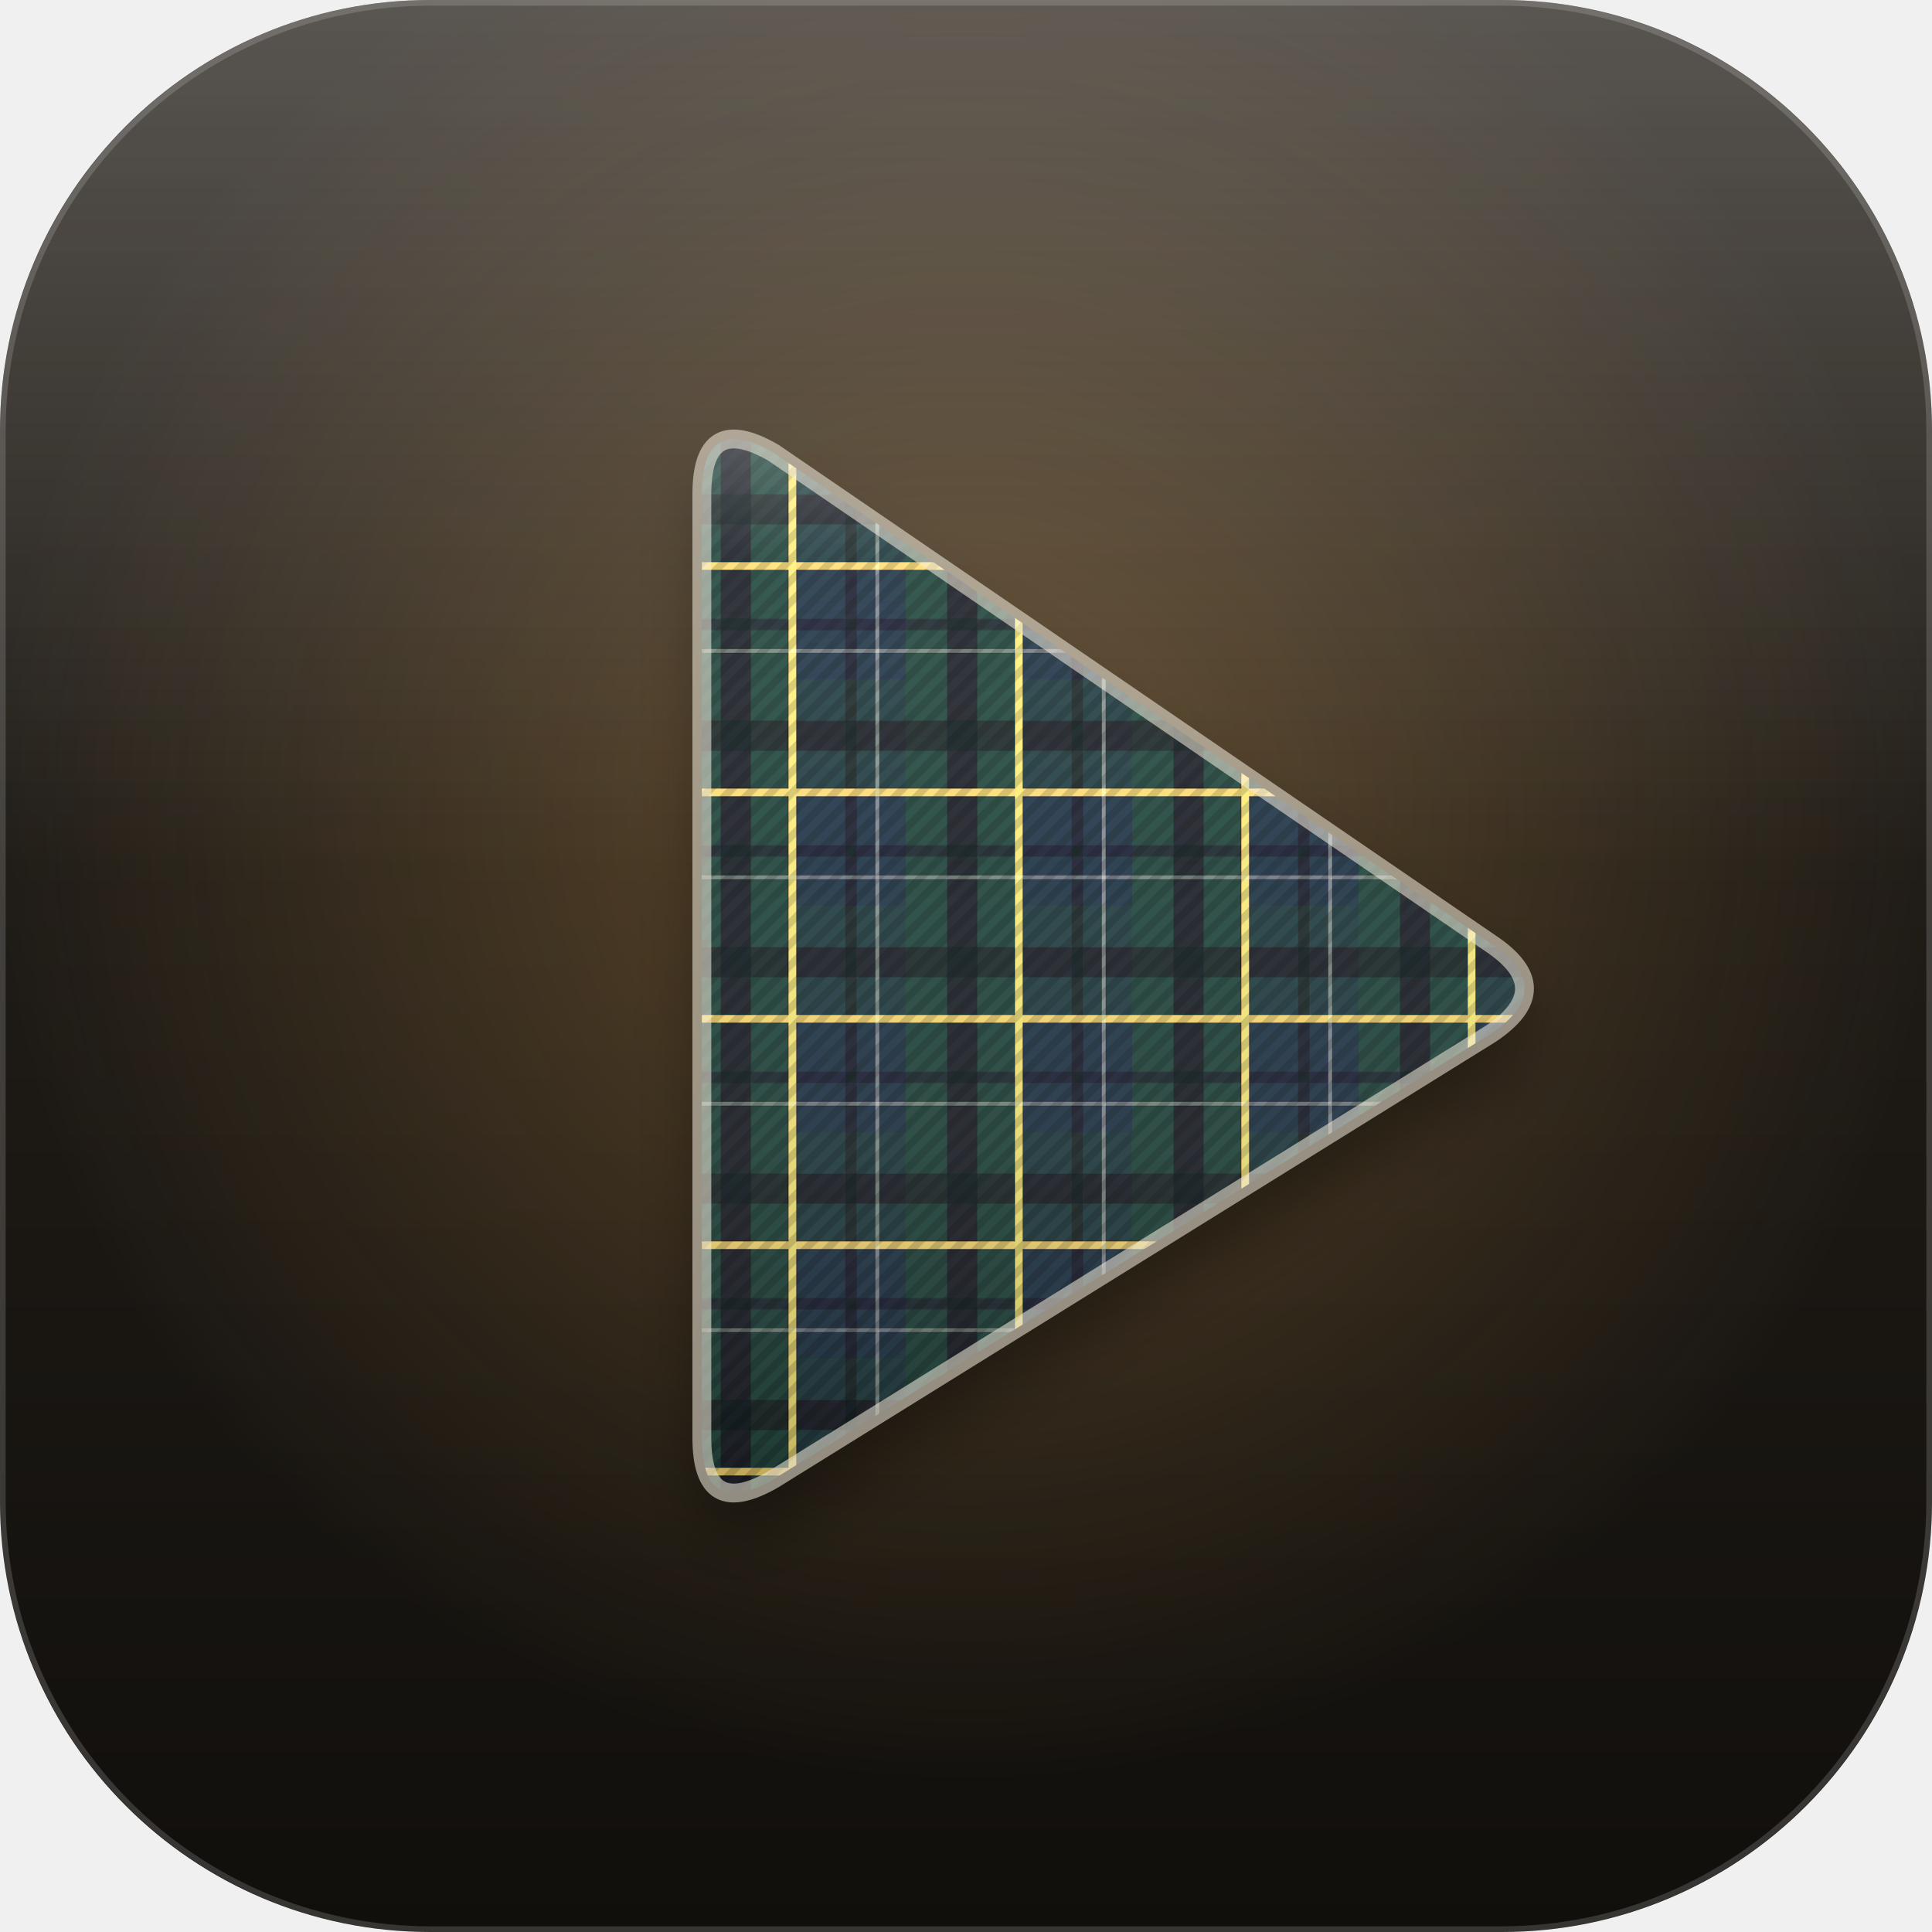
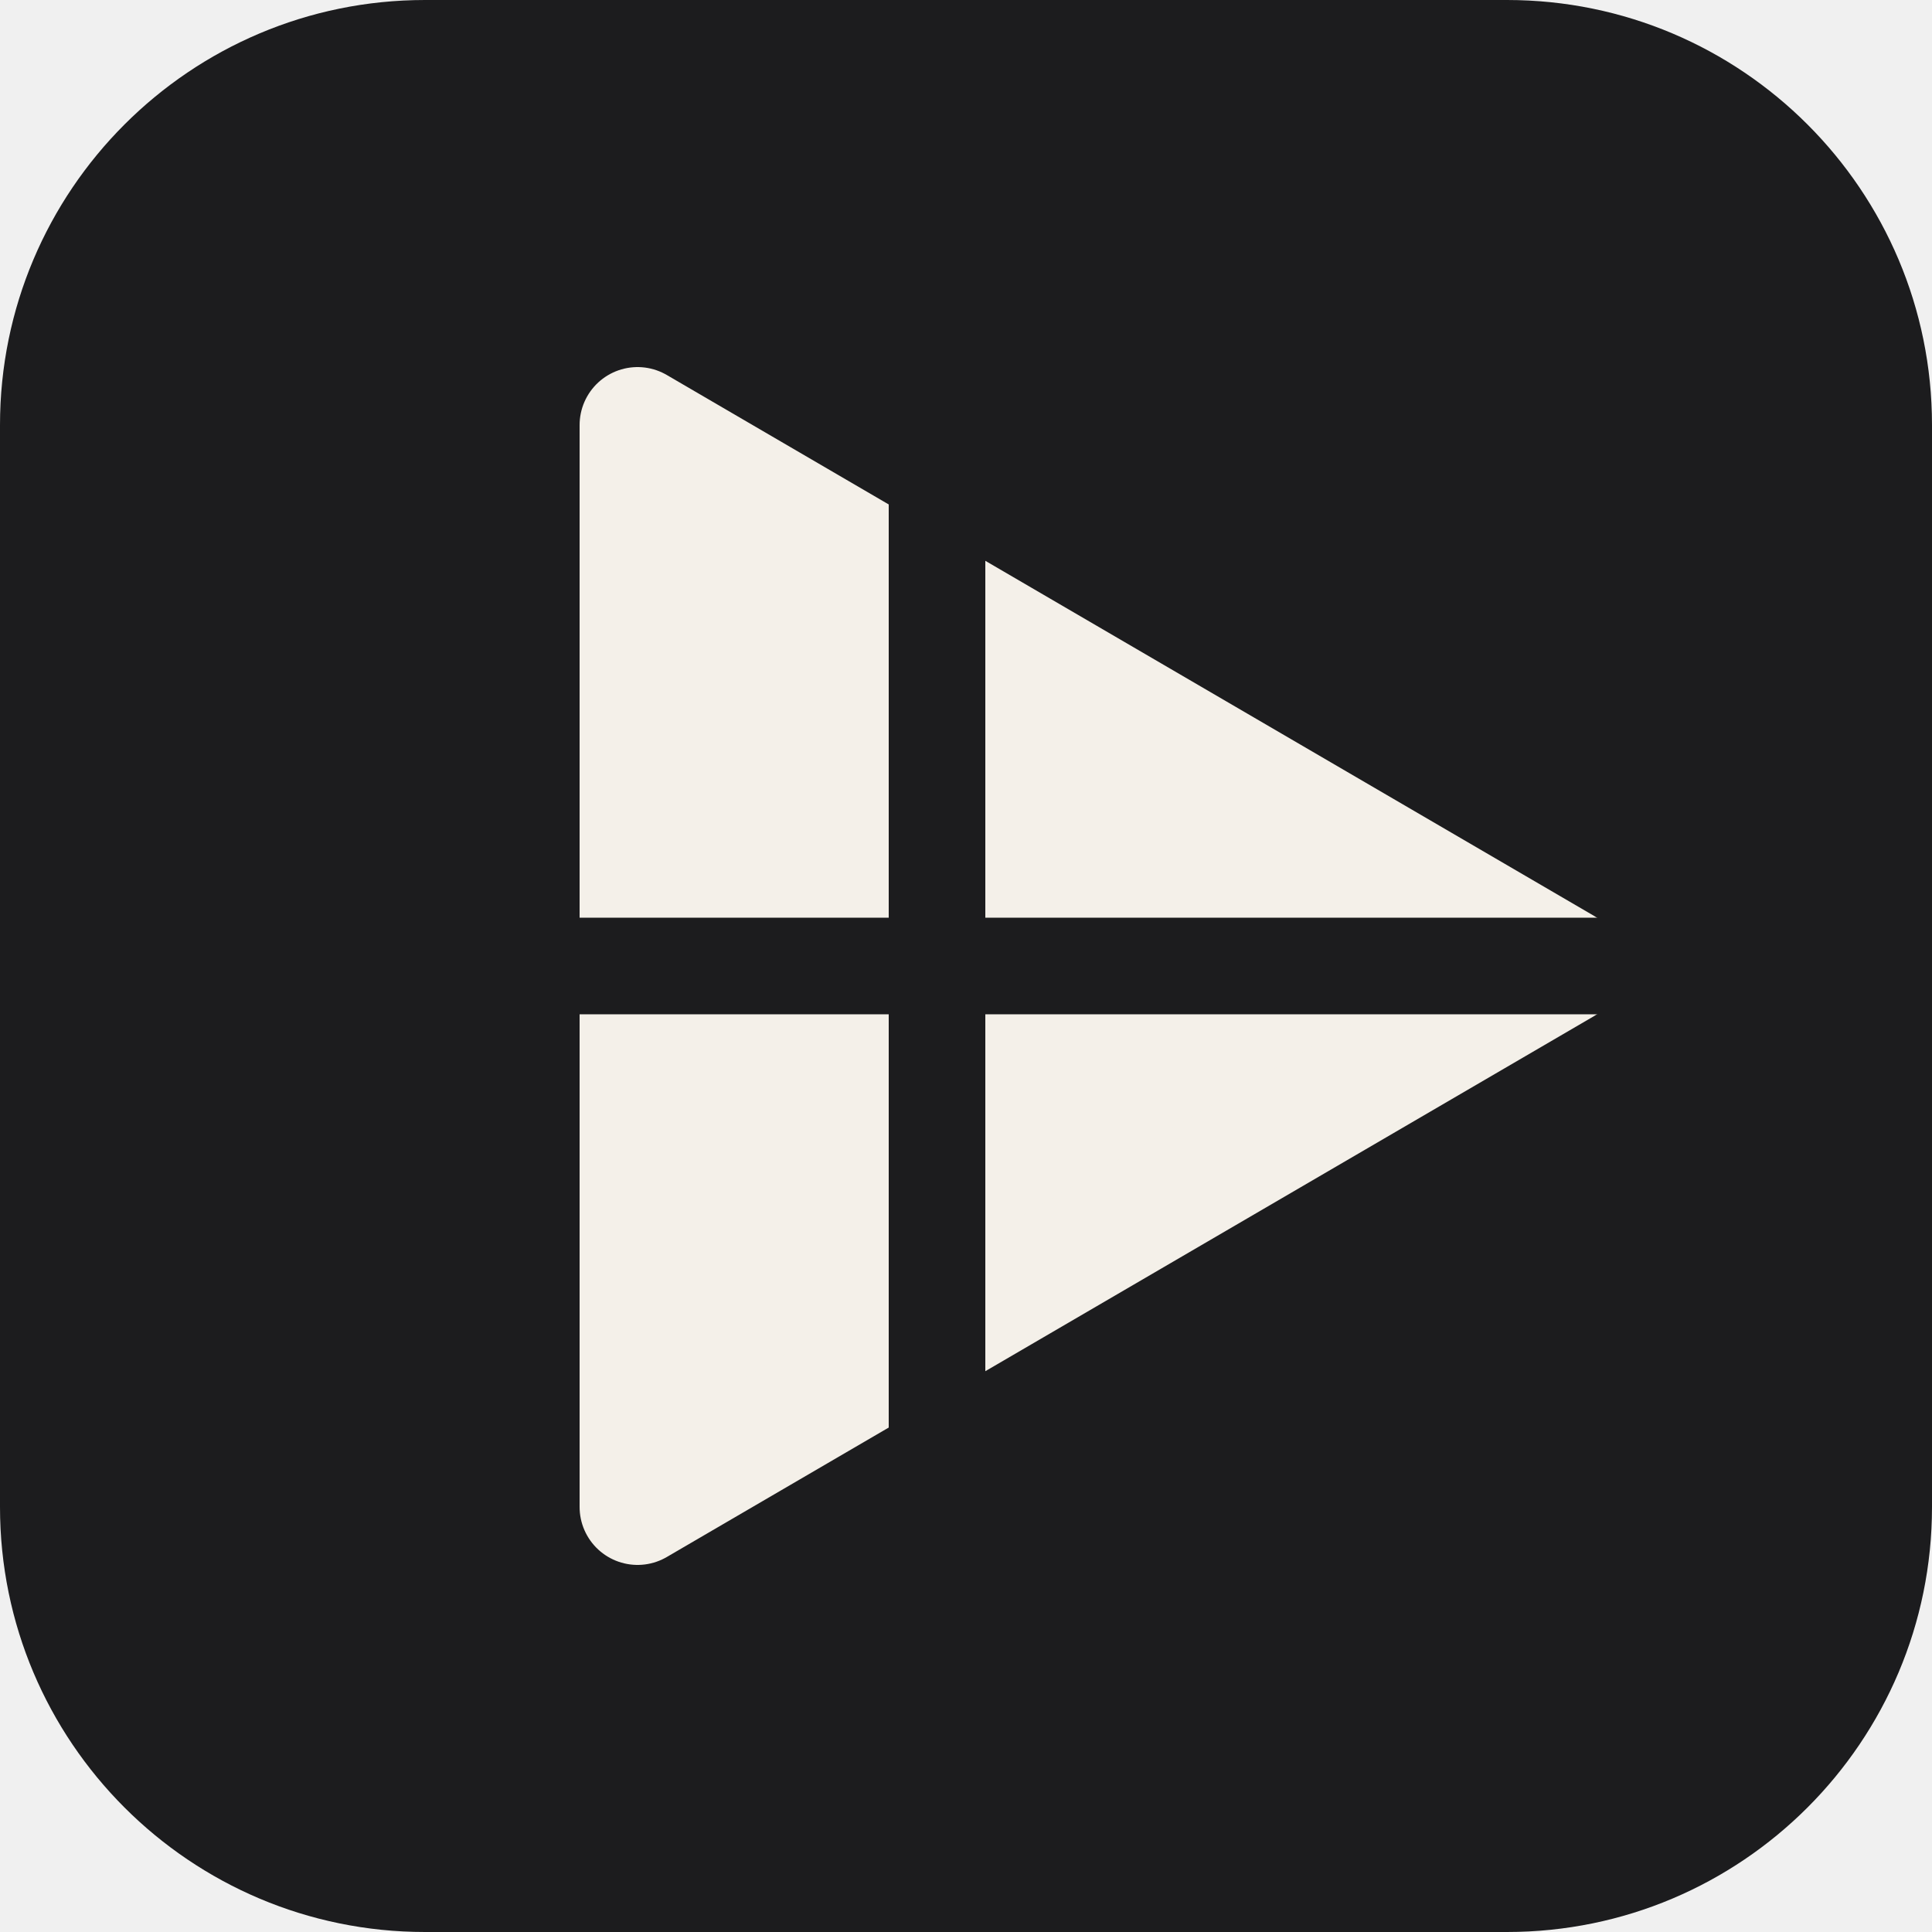
- <svg xmlns="http://www.w3.org/2000/svg" viewBox="0 0 1024 1024" width="1024" height="1024">
-   <defs>
-     <pattern id="sett" width="120" height="120" patternUnits="userSpaceOnUse">
-       <rect width="120" height="120" fill="#1d2a3a" />
-       <rect x="0" y="0" width="60" height="120" fill="#1f3a30" opacity=".85" />
-       <rect x="0" y="0" width="120" height="60" fill="#1f3a30" opacity=".55" />
-       <rect x="22" y="0" width="16" height="120" fill="#0d1218" opacity=".7" />
-       <rect x="0" y="22" width="120" height="16" fill="#0d1218" opacity=".6" />
-       <rect x="88" y="0" width="6" height="120" fill="#0d1218" opacity=".55" />
-       <rect x="0" y="88" width="120" height="6" fill="#0d1218" opacity=".5" />
-       <rect x="58" y="0" width="4" height="120" fill="#ffbc60" />
-       <rect x="0" y="58" width="120" height="4" fill="#ffbc60" opacity=".9" />
-       <rect x="104" y="0" width="2" height="120" fill="#f4ecdc" opacity=".35" />
-       <rect x="0" y="104" width="120" height="2" fill="#f4ecdc" opacity=".3" />
-     </pattern>
-     <pattern id="twill" width="8" height="8" patternUnits="userSpaceOnUse" patternTransform="rotate(45)">
-       <rect width="4" height="8" fill="#000" opacity=".16" />
-     </pattern>
-     <radialGradient id="glow" cx="50%" cy="42%" r="50%">
-       <stop offset="0" stop-color="#ffbc60" stop-opacity=".28" />
-       <stop offset="1" stop-color="#ffbc60" stop-opacity="0" />
-     </radialGradient>
-     <linearGradient id="bgD" x1="0" y1="0" x2="0" y2="1">
-       <stop offset="0" stop-color="#2b2620" />
-       <stop offset="1" stop-color="#110f0c" />
-     </linearGradient>
-     <linearGradient id="bgL" x1="0" y1="0" x2="0" y2="1">
-       <stop offset="0" stop-color="#fbf6ec" />
-       <stop offset="1" stop-color="#e9dfcd" />
-     </linearGradient>
-     <linearGradient id="spec" x1="0" y1="0" x2="0" y2="1">
-       <stop offset="0" stop-color="#fff" stop-opacity=".22" />
-       <stop offset=".45" stop-color="#fff" stop-opacity="0" />
-     </linearGradient>
-     <linearGradient id="fold" x1="0" y1="0" x2="0" y2="1">
-       <stop offset="0" stop-color="#fff" stop-opacity=".22" />
-       <stop offset=".12" stop-color="#fff" stop-opacity="0" />
-       <stop offset="1" stop-color="#000" stop-opacity=".35" />
-     </linearGradient>
-     <clipPath id="sq">
-       <rect width="1024" height="1024" rx="228" />
-     </clipPath>
-     <clipPath id="k1">
-       <rect width="1024" height="1024" rx="228" />
-     </clipPath>
-     <filter id="soft" x="-20%" y="-20%" width="140%" height="140%">
-       <feGaussianBlur stdDeviation="18" />
-     </filter>
-     <filter id="lift">
-       <feComponentTransfer>
-         <feFuncR type="linear" slope="1.75" />
-         <feFuncG type="linear" slope="1.75" />
-         <feFuncB type="linear" slope="1.75" />
-       </feComponentTransfer>
-     </filter>
-   </defs>
-   <g clip-path="url(#k1)">
-     <rect width="1024" height="1024" fill="url(#bgD)" />
-     <rect width="1024" height="1024" fill="url(#glow)" />
-     <path d="M372 262 L372 762 Q372 806 410 784 L790 548 Q826 524 790 500 L410 240 Q372 218 372 262 Z" fill="#000" opacity="0.4" transform="translate(0 22)" filter="url(#soft)" />
-     <path d="M372 262 L372 762 Q372 806 410 784 L790 548 Q826 524 790 500 L410 240 Q372 218 372 262 Z" fill="url(#sett)" filter="url(#lift)" />
-     <path d="M372 262 L372 762 Q372 806 410 784 L790 548 Q826 524 790 500 L410 240 Q372 218 372 262 Z" fill="url(#twill)" />
-     <path d="M372 262 L372 762 Q372 806 410 784 L790 548 Q826 524 790 500 L410 240 Q372 218 372 262 Z" fill="url(#fold)" opacity=".7" />
-     <path d="M372 262 L372 762 Q372 806 410 784 L790 548 Q826 524 790 500 L410 240 Q372 218 372 262 Z" fill="none" stroke="#f4ecdc" stroke-opacity=".55" stroke-width="10" />
-     <rect width="1024" height="1024" fill="url(#spec)" />
-   </g>
-   <rect x="1.5" y="1.5" width="1021" height="1021" rx="227" fill="none" stroke="#fff" stroke-opacity=".16" stroke-width="3" />
+ <svg xmlns="http://www.w3.org/2000/svg" viewBox="0 0 100 100" width="1024" height="1024">
+   <rect width="100" height="100" rx="22" fill="#1c1c1e" />
+   <path d="M33 22 L81 50 L33 78 Z" fill="#f4f0e9" stroke="#f4f0e9" stroke-width="6" stroke-linejoin="round" />
+   <rect x="46" y="0" width="5" height="100" fill="#1c1c1e" />
+   <rect x="0" y="47.5" width="100" height="5" fill="#1c1c1e" />
</svg>
